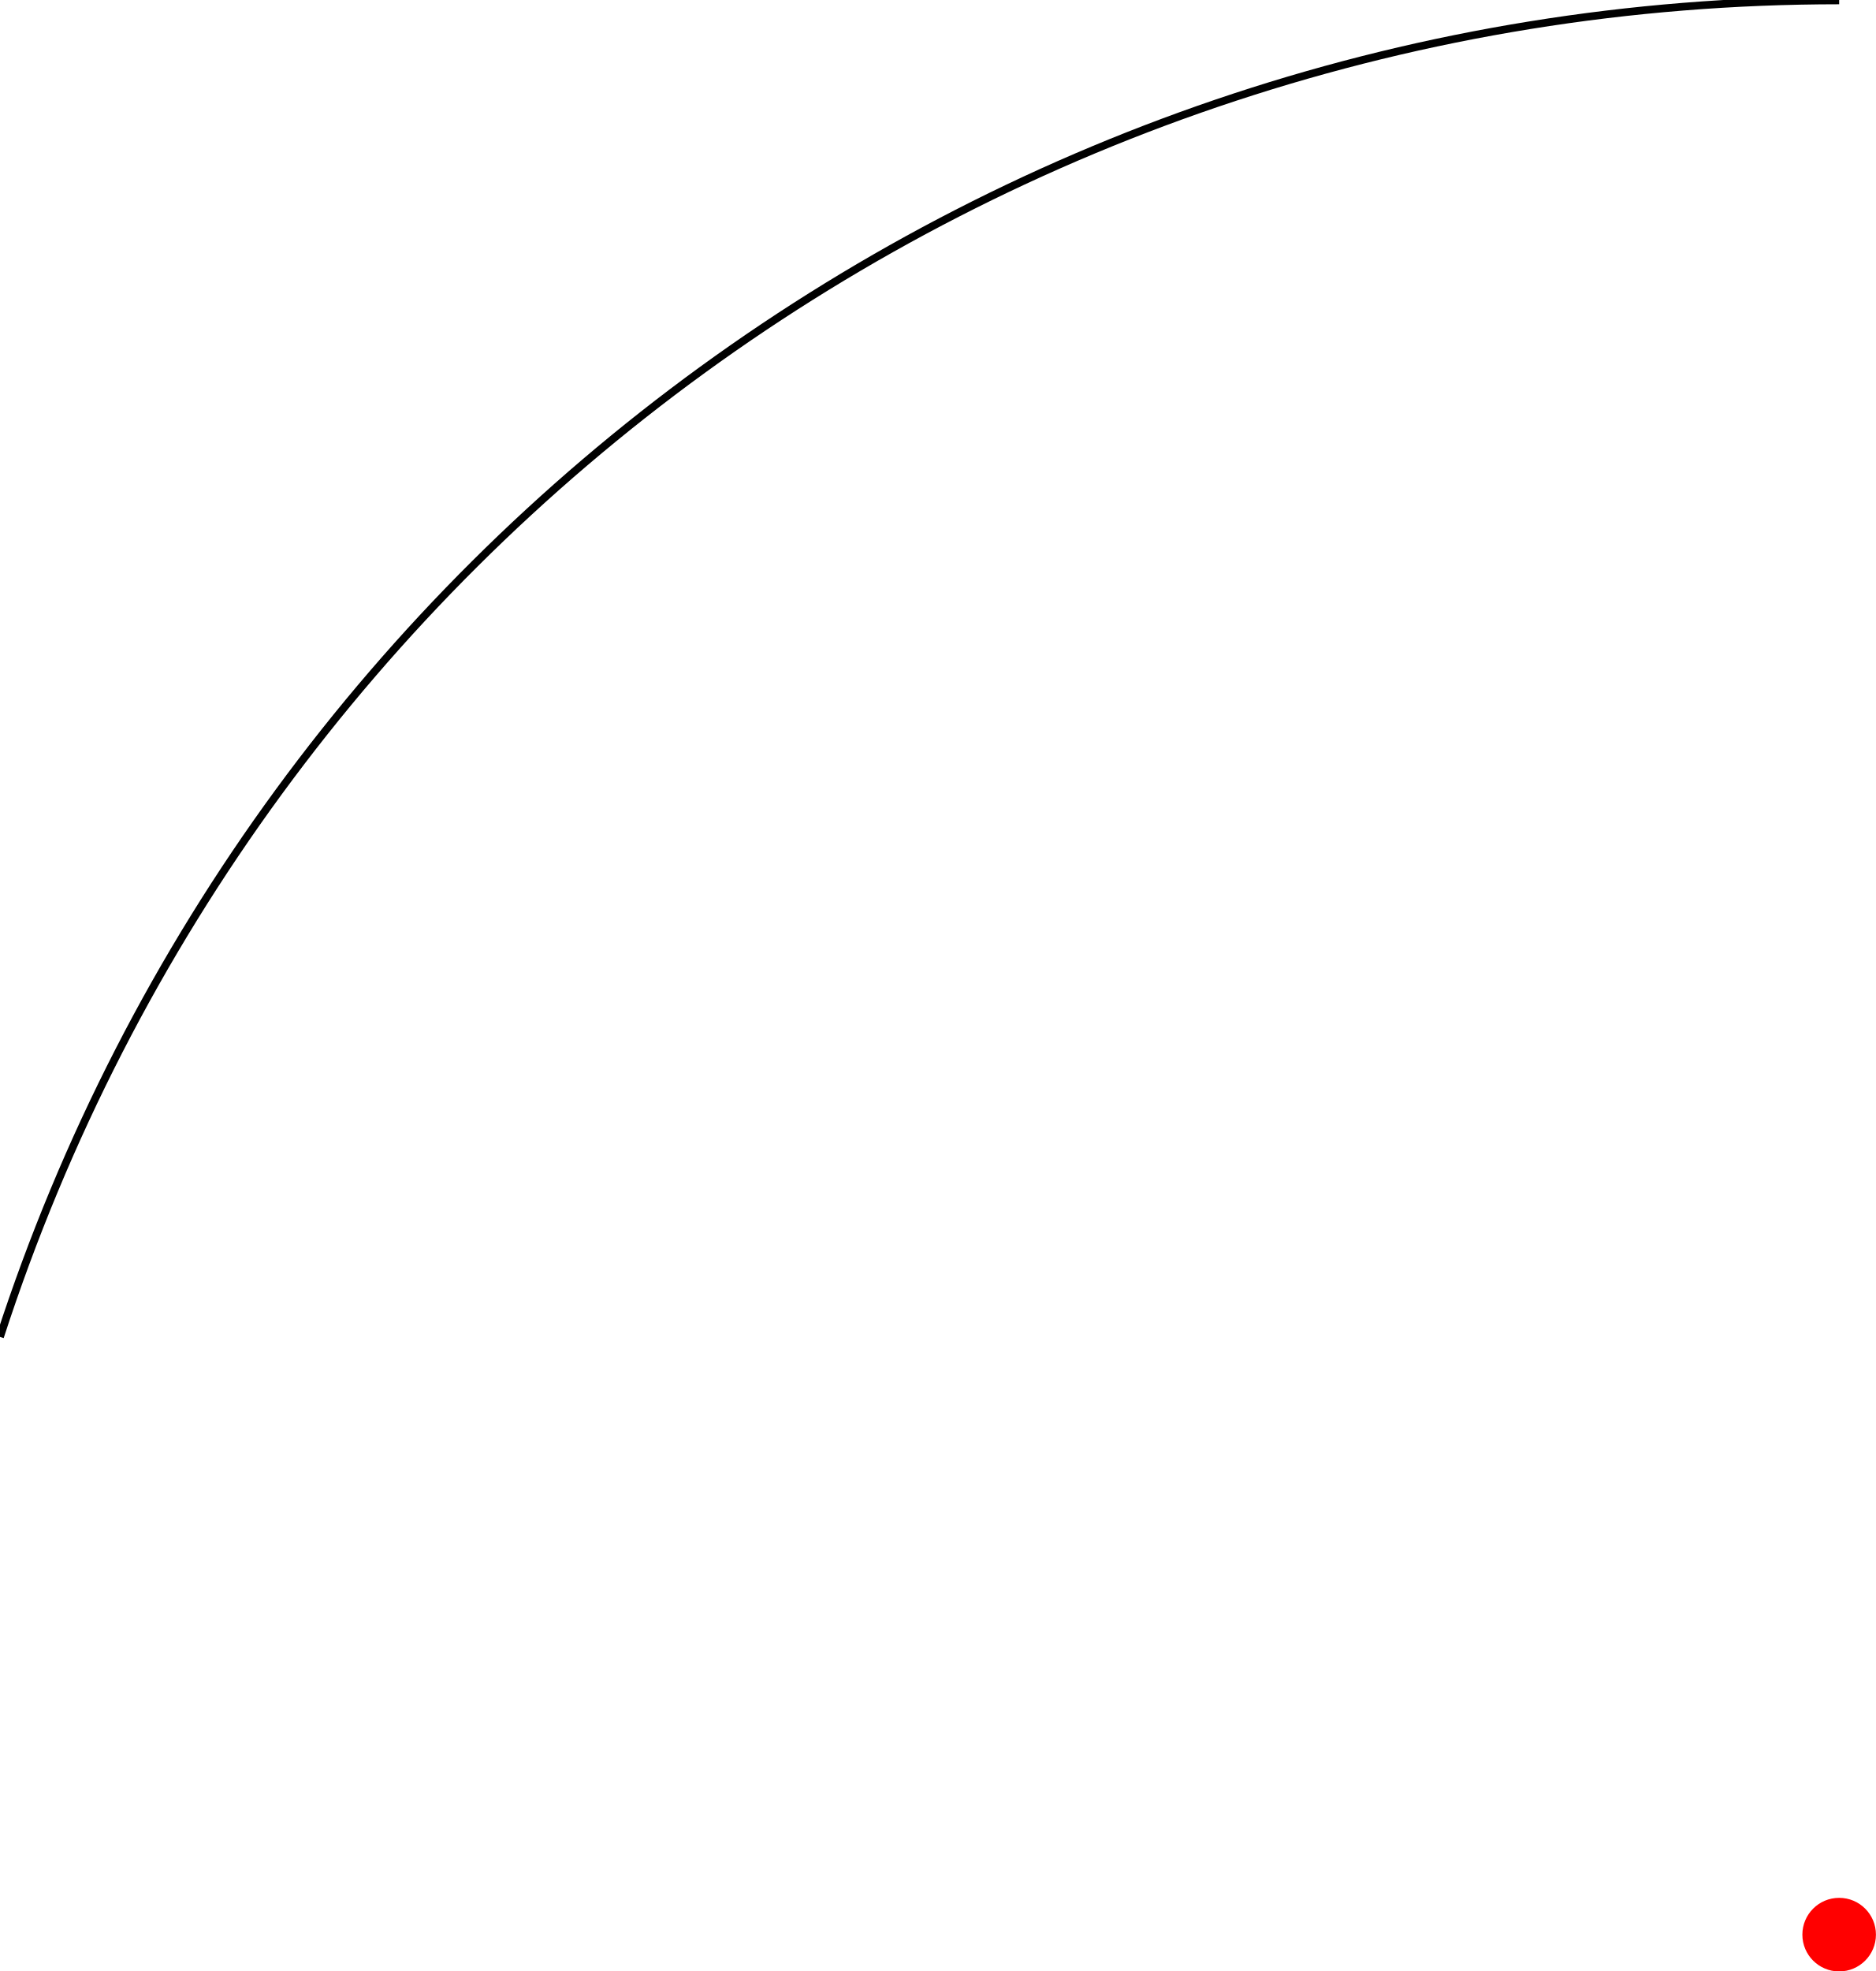
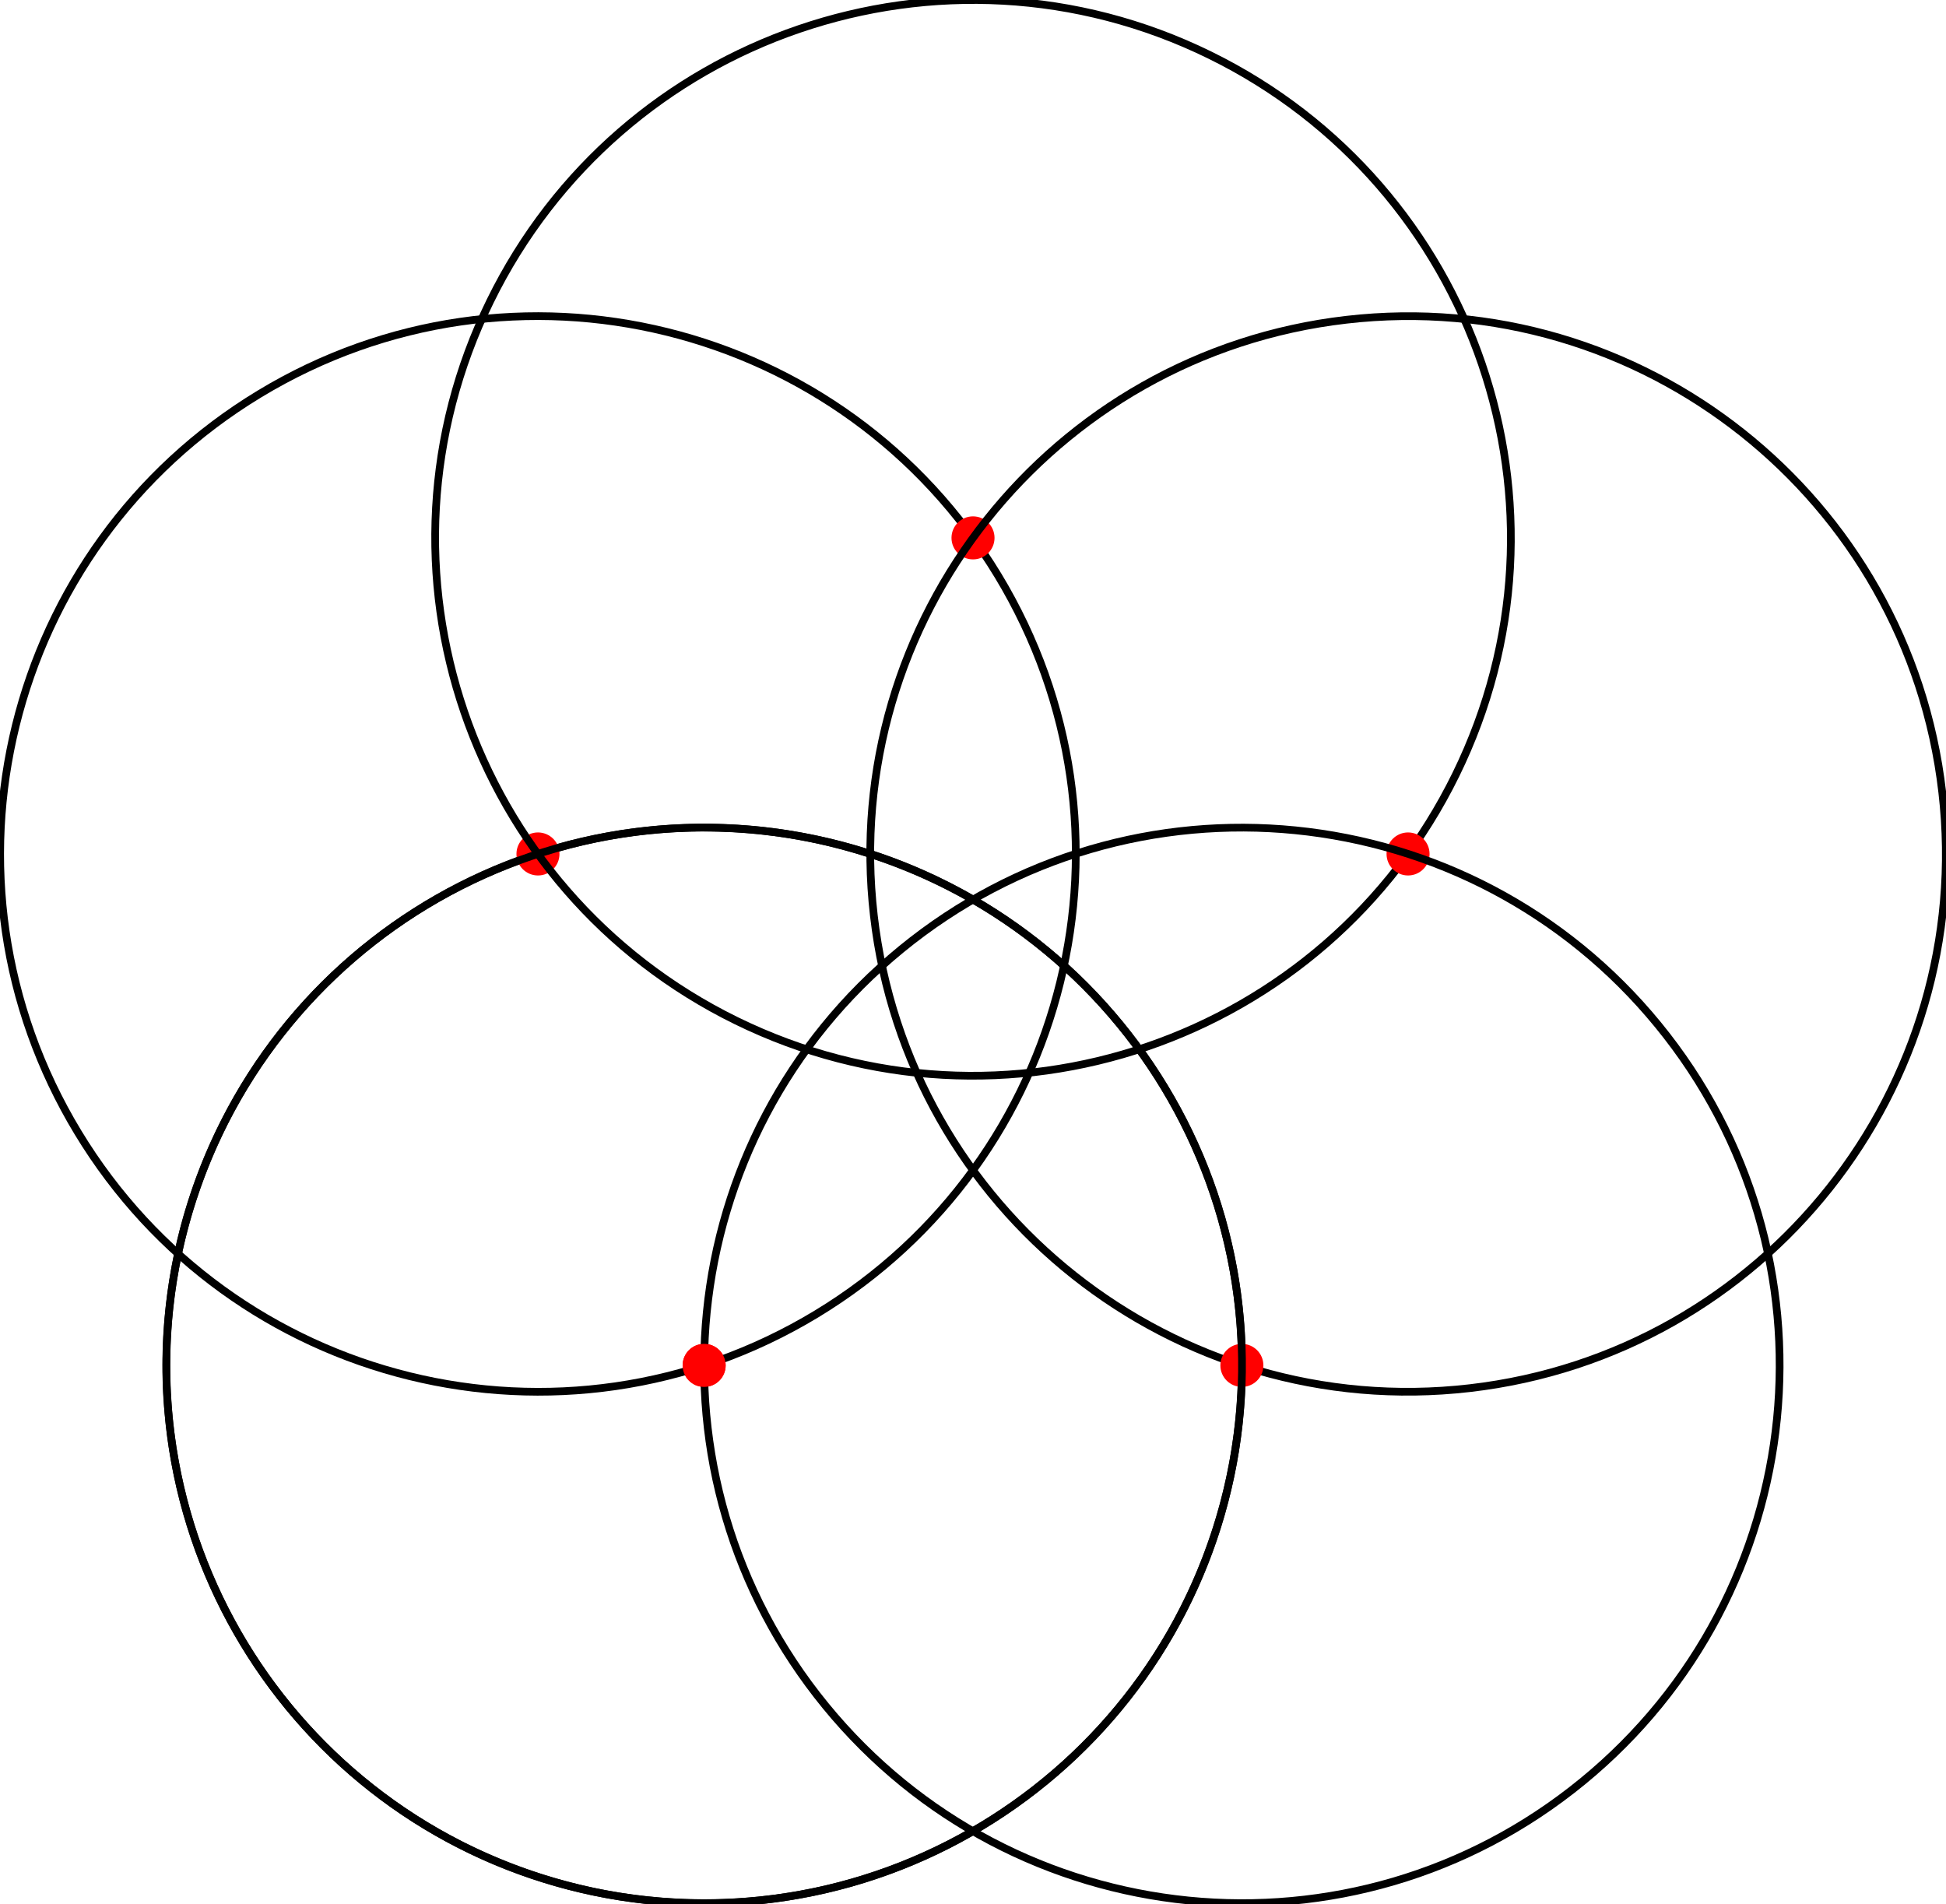
- <svg xmlns="http://www.w3.org/2000/svg" height="630.272" stroke-opacity="1" viewBox="0 0 600 630" font-size="1" width="600" stroke="rgb(0,0,0)" version="1.1">
+ <svg xmlns="http://www.w3.org/2000/svg" height="586.91" stroke-opacity="1" viewBox="0 0 600 587" font-size="1" width="600" stroke="rgb(0,0,0)" version="1.1">
  <defs>
  </defs>
-   <g stroke-linejoin="miter" stroke-opacity="1.0" fill-opacity="0.0" stroke="rgb(0,0,0)" stroke-width="2.46" fill="rgb(0,0,0)" stroke-linecap="butt" stroke-miterlimit="10.0">
-     <path d="M 588.235,0 c -267.954,-0 -505.433,172.539 -588.235 427.378" />
+   <g stroke-linejoin="miter" stroke-opacity="1.0" fill-opacity="0.0" stroke="rgb(0,0,0)" stroke-width="2.374" fill="rgb(0,0,0)" stroke-linecap="butt" stroke-miterlimit="10.0">
+     <path d="M 382.858,425.442 c 2.431,-91.55 -69.814,-167.737 -161.365 -170.168c -91.55,-2.431 -167.737,69.814 -170.168 161.365c -2.431,91.55 69.814,167.737 161.365 170.168c 91.55,2.431 167.737,-69.814 170.168 -161.365" />
  </g>
  <g stroke-linejoin="miter" stroke-opacity="1.0" fill-opacity="1.0" stroke="rgb(0,0,0)" stroke-width="0.0" fill="rgb(255,0,0)" stroke-linecap="butt" stroke-miterlimit="10.0">
-     <path d="M 600,618.507 c 0,-6.497 -5.267,-11.765 -11.765 -11.765c -6.497,-0 -11.765,5.267 -11.765 11.765c -0,6.497 5.267,11.765 11.765 11.765c 6.497,0 11.765,-5.267 11.765 -11.765Z" />
+     <path d="M 223.725,421.04 c 0,-3.663 -2.97,-6.633 -6.633 -6.633c -3.663,-0 -6.633,2.97 -6.633 6.633c -0,3.663 2.97,6.633 6.633 6.633c 3.663,0 6.633,-2.97 6.633 -6.633Z" />
+   </g>
+   <g stroke-linejoin="miter" stroke-opacity="1.0" fill-opacity="0.0" stroke="rgb(0,0,0)" stroke-width="2.374" fill="rgb(0,0,0)" stroke-linecap="butt" stroke-miterlimit="10.0">
+     <path d="M 251.709,405.198 c 78.35,-47.419 103.425,-149.375 56.006 -227.726c -47.419,-78.35 -149.375,-103.425 -227.726 -56.006c -78.35,47.419 -103.425,149.375 -56.006 227.726c 47.419,78.35 149.375,103.425 227.726 56.006" />
+   </g>
+   <g stroke-linejoin="miter" stroke-opacity="1.0" fill-opacity="1.0" stroke="rgb(0,0,0)" stroke-width="0.0" fill="rgb(255,0,0)" stroke-linecap="butt" stroke-miterlimit="10.0">
+     <path d="M 172.483,263.332 c 0,-3.664 -2.97,-6.634 -6.634 -6.634c -3.664,-0 -6.634,2.97 -6.634 6.634c -0,3.664 2.97,6.634 6.634 6.634c 3.664,0 6.634,-2.97 6.634 -6.634Z" />
+   </g>
+   <g stroke-linejoin="miter" stroke-opacity="1.0" fill-opacity="0.0" stroke="rgb(0,0,0)" stroke-width="2.374" fill="rgb(0,0,0)" stroke-linecap="butt" stroke-miterlimit="10.0">
+     <path d="M 227.019,314.761 c 82.235,40.309 181.576,6.321 221.885 -75.913c 40.309,-82.235 6.321,-181.576 -75.913 -221.885c -82.235,-40.309 -181.576,-6.321 -221.885 75.913c -40.309,82.235 -6.321,181.576 75.913 221.885" />
+   </g>
+   <g stroke-linejoin="miter" stroke-opacity="1.0" fill-opacity="1.0" stroke="rgb(0,0,0)" stroke-width="0.0" fill="rgb(255,0,0)" stroke-linecap="butt" stroke-miterlimit="10.0">
+     <path d="M 306.639,165.862 c 0,-3.664 -2.97,-6.635 -6.635 -6.635c -3.664,-0 -6.635,2.97 -6.635 6.635c -0,3.664 2.97,6.635 6.635 6.635c 3.664,0 6.635,-2.97 6.635 -6.635Z" />
+   </g>
+   <g stroke-linejoin="miter" stroke-opacity="1.0" fill-opacity="0.0" stroke="rgb(0,0,0)" stroke-width="2.374" fill="rgb(0,0,0)" stroke-linecap="butt" stroke-miterlimit="10.0">
+     <path d="M 269.431,282.367 c 10.513,90.977 92.787,156.206 183.764 145.694c 90.977,-10.513 156.206,-92.787 145.694 -183.764c -10.513,-90.977 -92.787,-156.206 -183.764 -145.694c -90.977,10.513 -156.206,92.787 -145.694 183.764" />
+   </g>
+   <g stroke-linejoin="miter" stroke-opacity="1.0" fill-opacity="1.0" stroke="rgb(0,0,0)" stroke-width="0.0" fill="rgb(255,0,0)" stroke-linecap="butt" stroke-miterlimit="10.0">
+     <path d="M 440.793,263.332 c 0,-3.664 -2.97,-6.634 -6.634 -6.634c -3.664,-0 -6.634,2.97 -6.634 6.634c -0,3.664 2.97,6.634 6.634 6.634c 3.664,0 6.634,-2.97 6.634 -6.634Z" />
+   </g>
+   <g stroke-linejoin="miter" stroke-opacity="1.0" fill-opacity="0.0" stroke="rgb(0,0,0)" stroke-width="2.374" fill="rgb(0,0,0)" stroke-linecap="butt" stroke-miterlimit="10.0">
+     <path d="M 277.896,292.711 c -70.874,58.001 -81.31,162.476 -23.309 233.351c 58.001,70.874 162.476,81.31 233.351 23.309c 70.874,-58.001 81.31,-162.476 23.309 -233.351c -58.001,-70.874 -162.476,-81.31 -233.351 -23.309" />
+   </g>
+   <g stroke-linejoin="miter" stroke-opacity="1.0" fill-opacity="1.0" stroke="rgb(0,0,0)" stroke-width="0.0" fill="rgb(255,0,0)" stroke-linecap="butt" stroke-miterlimit="10.0">
+     <path d="M 389.55,421.04 c 0,-3.663 -2.97,-6.633 -6.633 -6.633c -3.663,-0 -6.633,2.97 -6.633 6.633c -0,3.663 2.97,6.633 6.633 6.633c 3.663,0 6.633,-2.97 6.633 -6.633Z" />
+   </g>
+   <g stroke-linejoin="miter" stroke-opacity="1.0" fill-opacity="0.0" stroke="rgb(0,0,0)" stroke-width="2.374" fill="rgb(0,0,0)" stroke-linecap="butt" stroke-miterlimit="10.0">
+     <path d="M 268.335,263.332 c -87.1,-28.301 -180.651,19.366 -208.952 106.466c -28.301,87.1 19.366,180.651 106.466 208.952c 87.1,28.301 180.651,-19.366 208.952 -106.466c 28.301,-87.1 -19.366,-180.651 -106.466 -208.952" />
+   </g>
+   <g stroke-linejoin="miter" stroke-opacity="1.0" fill-opacity="1.0" stroke="rgb(0,0,0)" stroke-width="0.0" fill="rgb(255,0,0)" stroke-linecap="butt" stroke-miterlimit="10.0">
+     <path d="M 223.727,421.04 c 0,-3.664 -2.97,-6.635 -6.635 -6.635c -3.664,-0 -6.635,2.97 -6.635 6.635c -0,3.664 2.97,6.635 6.635 6.635c 3.664,0 6.635,-2.97 6.635 -6.635Z" />
  </g>
</svg>
